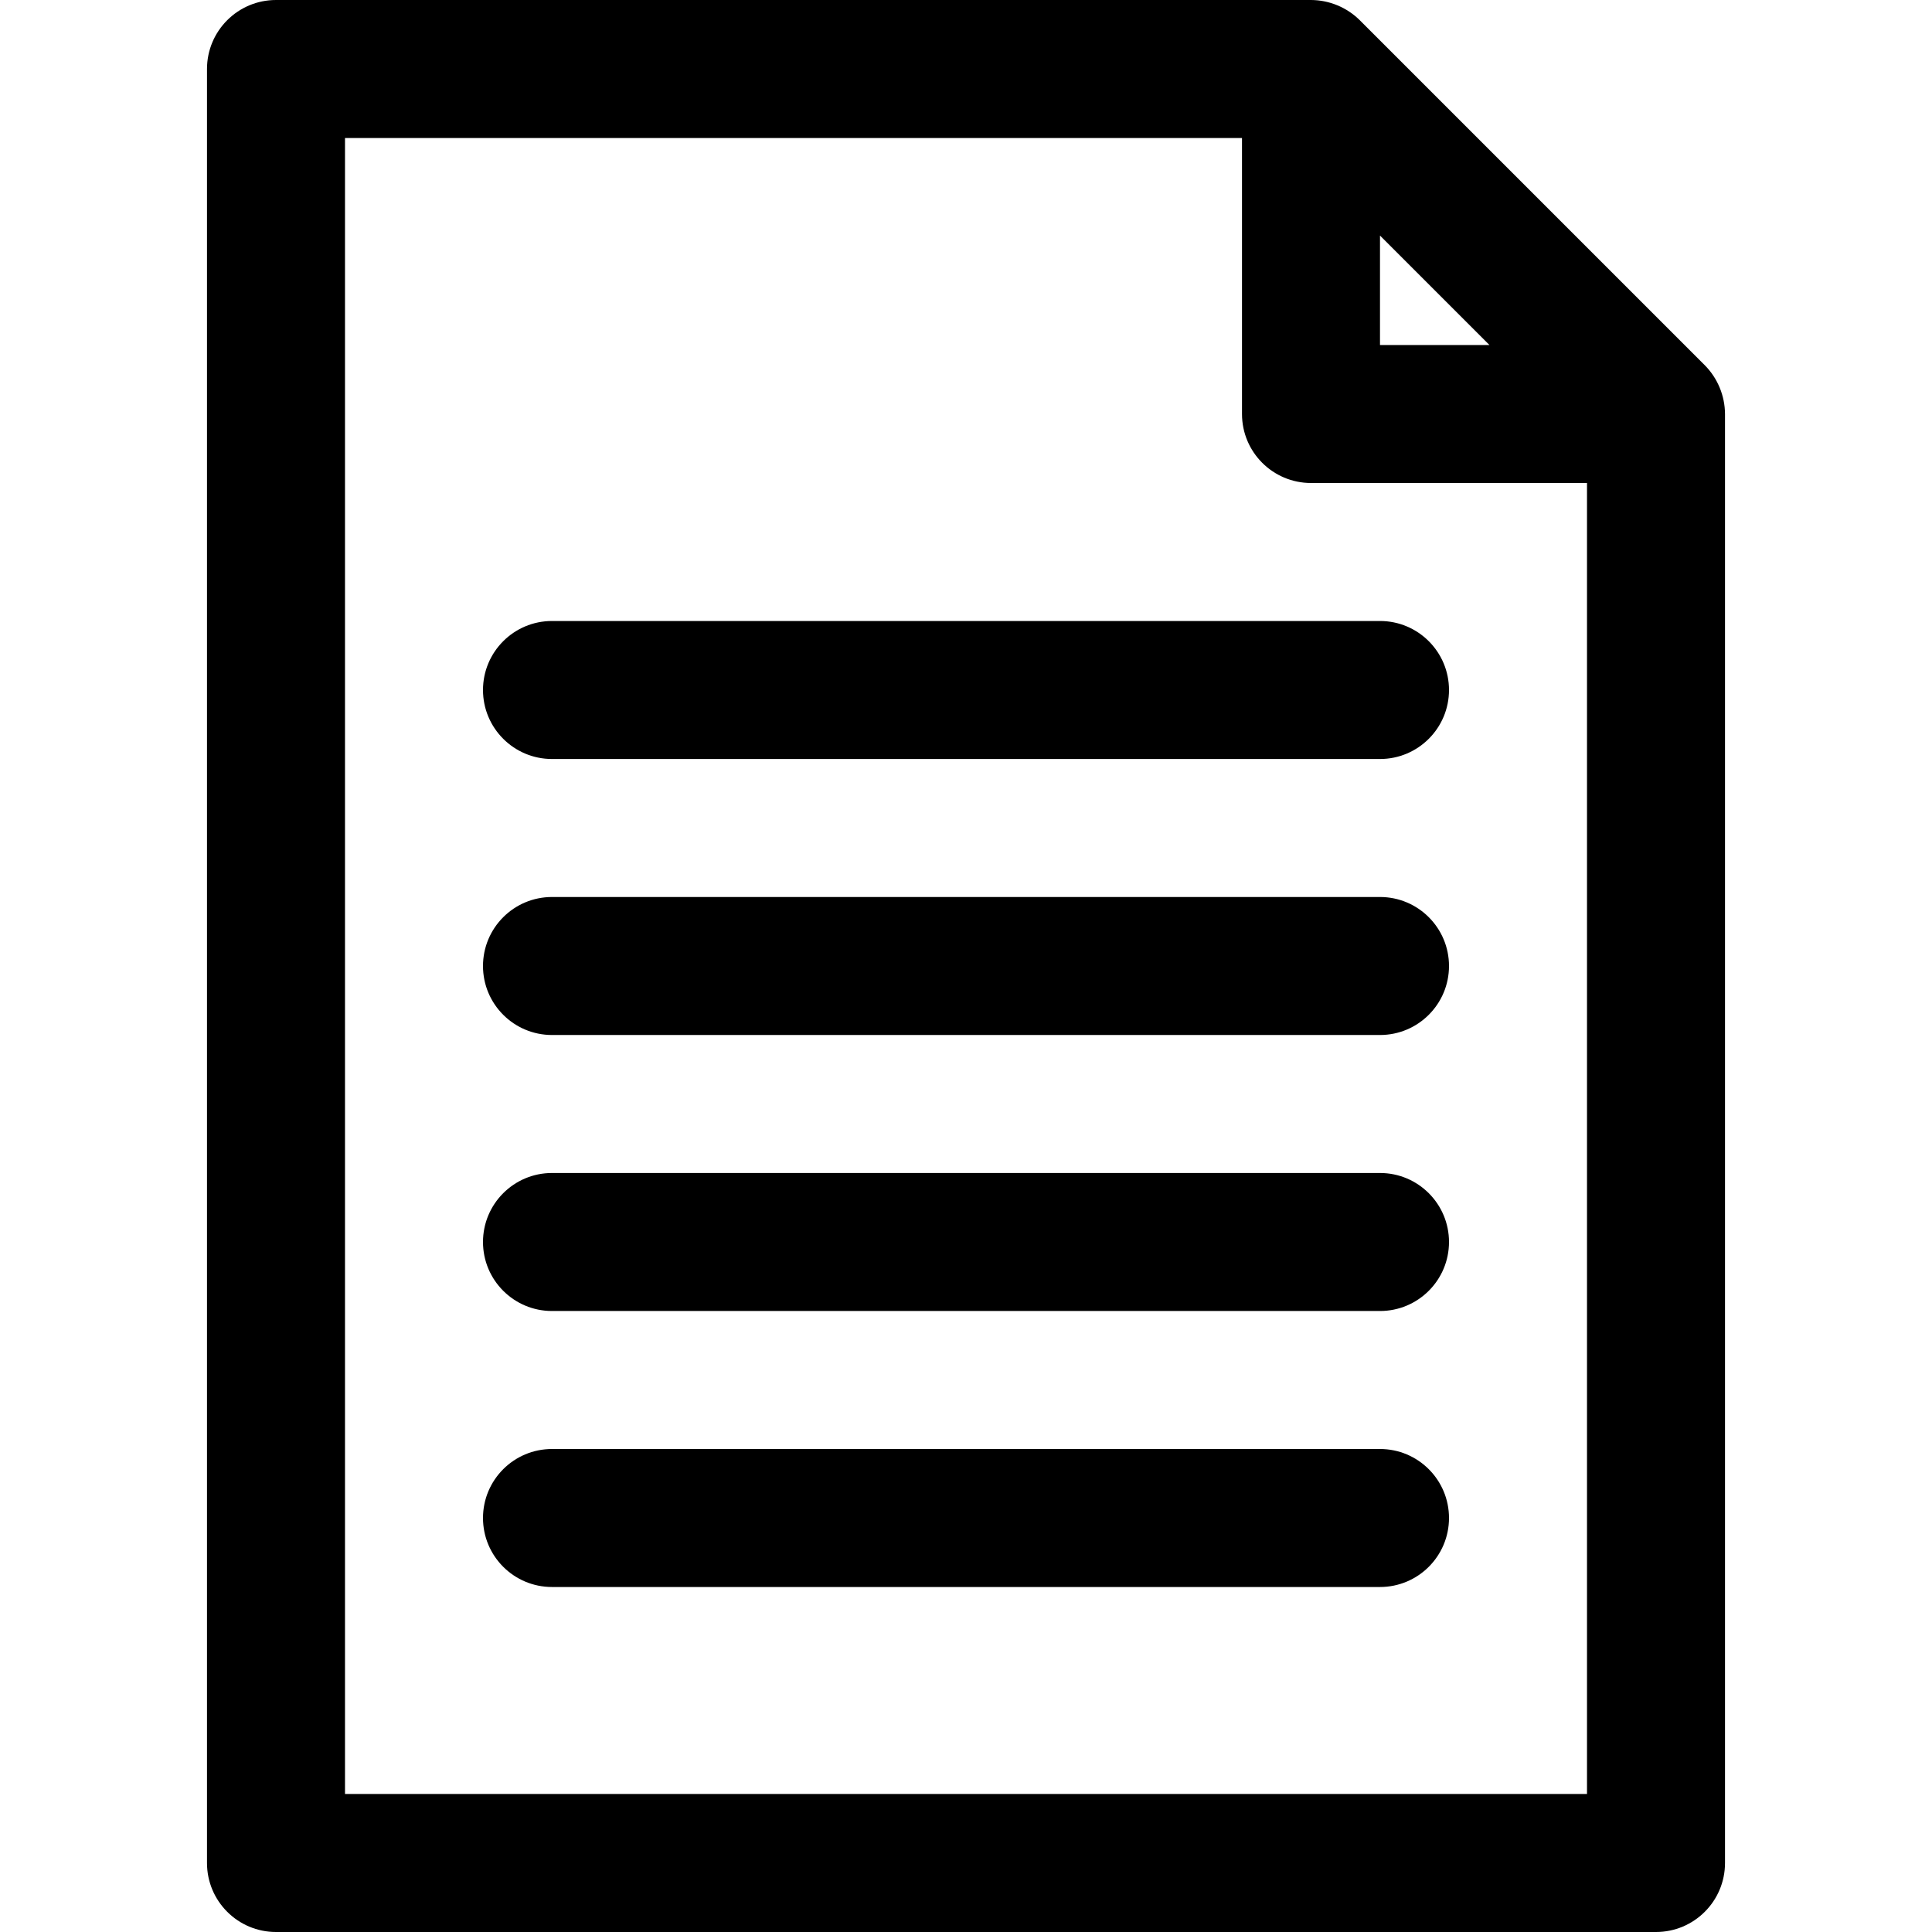
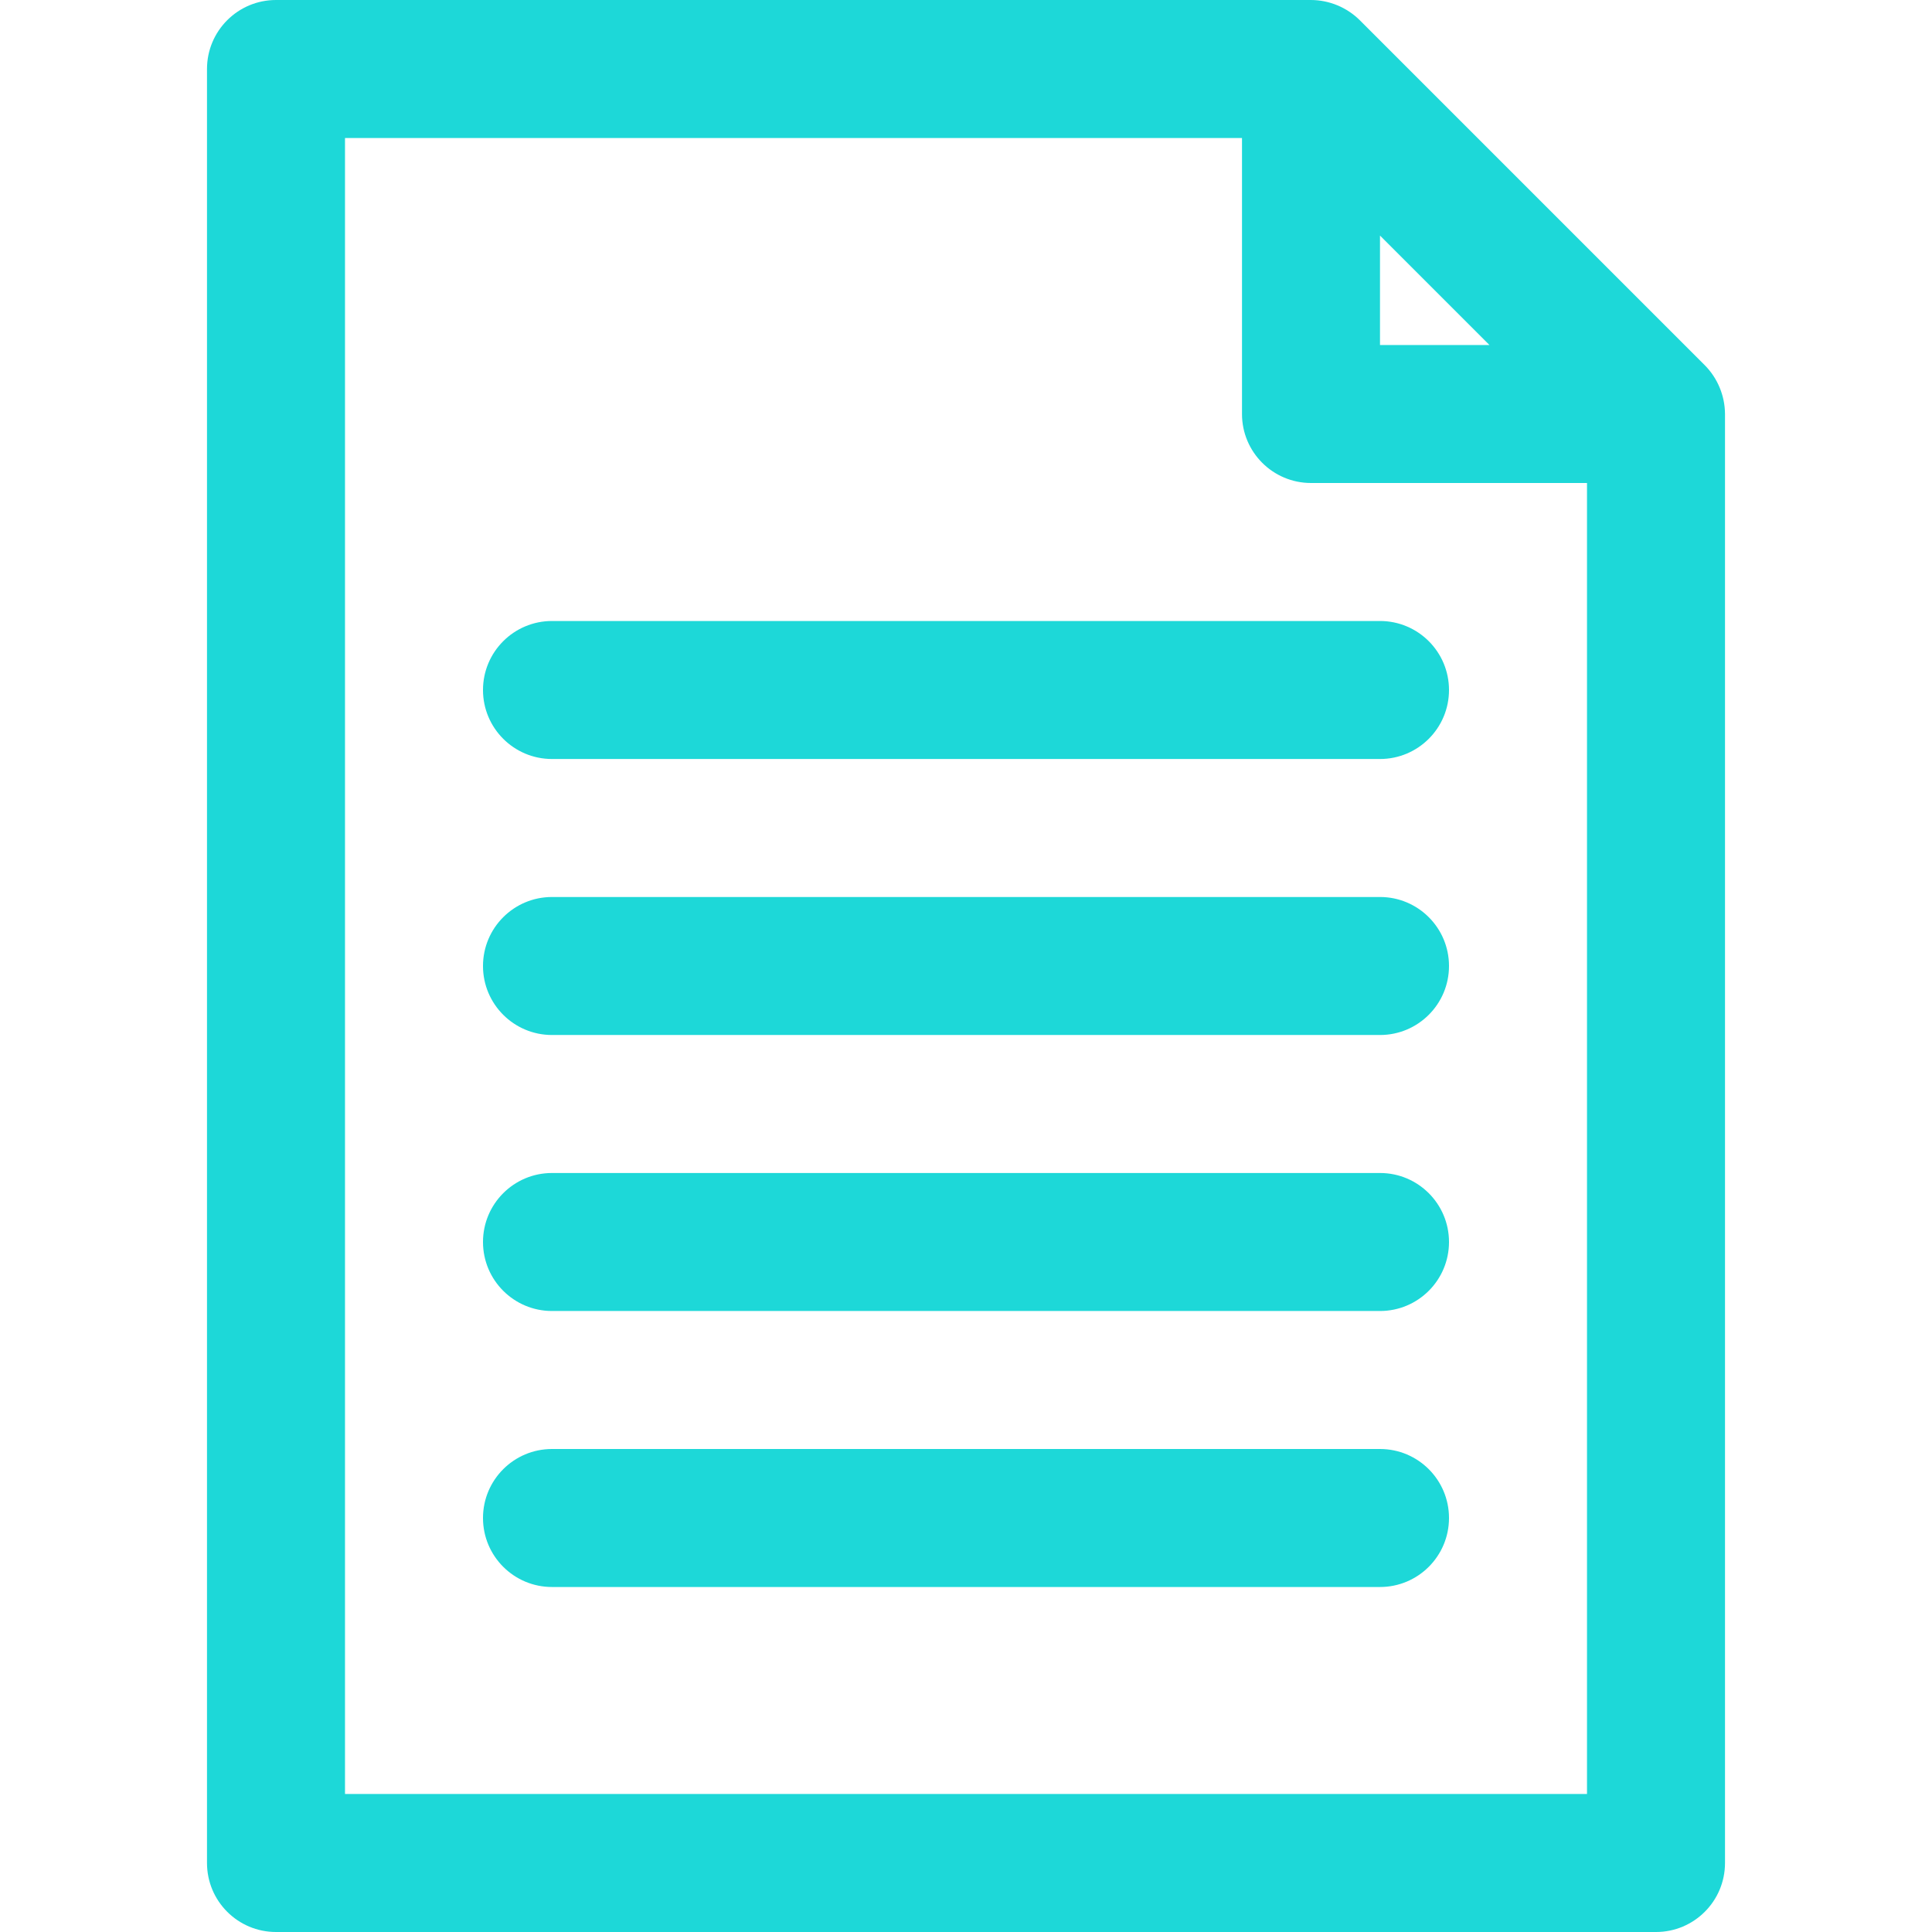
- <svg xmlns="http://www.w3.org/2000/svg" version="1.1" id="Capa_1" x="0px" y="0px" viewBox="0 0 477.867 477.867" style="enable-background:new 0 0 477.867 477.867;" xml:space="preserve">
+ <svg xmlns="http://www.w3.org/2000/svg" fill="#1dd8d8" version="1.1" id="Capa_1" x="0px" y="0px" viewBox="0 0 477.867 477.867" style="enable-background:new 0 0 477.867 477.867;" xml:space="preserve">
  <g>
    <g>
      <path d="M421.649,90.317L336.316,4.983c-3.211-3.172-7.536-4.96-12.049-4.983h-256C58.841,0,51.2,7.641,51.2,17.067V460.8    c0,9.426,7.641,17.067,17.067,17.067H409.6c9.426,0,17.067-7.641,17.067-17.067V102.4    C426.643,97.87,424.841,93.531,421.649,90.317z M341.333,58.266l27.068,27.068h-27.068V58.266z M392.533,443.733h-307.2v-409.6    H307.2V102.4c0,9.426,7.641,17.067,17.067,17.067h68.267V443.733z" />
    </g>
  </g>
  <g>
    <g>
      <path d="M341.333,153.6h-204.8c-9.426,0-17.067,7.641-17.067,17.067s7.641,17.067,17.067,17.067h204.8    c9.426,0,17.067-7.641,17.067-17.067S350.759,153.6,341.333,153.6z" />
    </g>
  </g>
  <g>
    <g>
      <path d="M341.333,221.867h-204.8c-9.426,0-17.067,7.641-17.067,17.067S127.108,256,136.533,256h204.8    c9.426,0,17.067-7.641,17.067-17.067S350.759,221.867,341.333,221.867z" />
    </g>
  </g>
  <g>
    <g>
      <path d="M341.333,290.133h-204.8c-9.426,0-17.067,7.641-17.067,17.067s7.641,17.067,17.067,17.067h204.8    c9.426,0,17.067-7.641,17.067-17.067S350.759,290.133,341.333,290.133z" />
    </g>
  </g>
  <g>
    <g>
      <path d="M341.333,358.4h-204.8c-9.426,0-17.067,7.641-17.067,17.067c0,9.426,7.641,17.067,17.067,17.067h204.8    c9.426,0,17.067-7.641,17.067-17.067C358.4,366.041,350.759,358.4,341.333,358.4z" />
    </g>
  </g>
  <g>
</g>
  <g>
</g>
  <g>
</g>
  <g>
</g>
  <g>
</g>
  <g>
</g>
  <g>
</g>
  <g>
</g>
  <g>
</g>
  <g>
</g>
  <g>
</g>
  <g>
</g>
  <g>
</g>
  <g>
</g>
  <g>
</g>
</svg>
